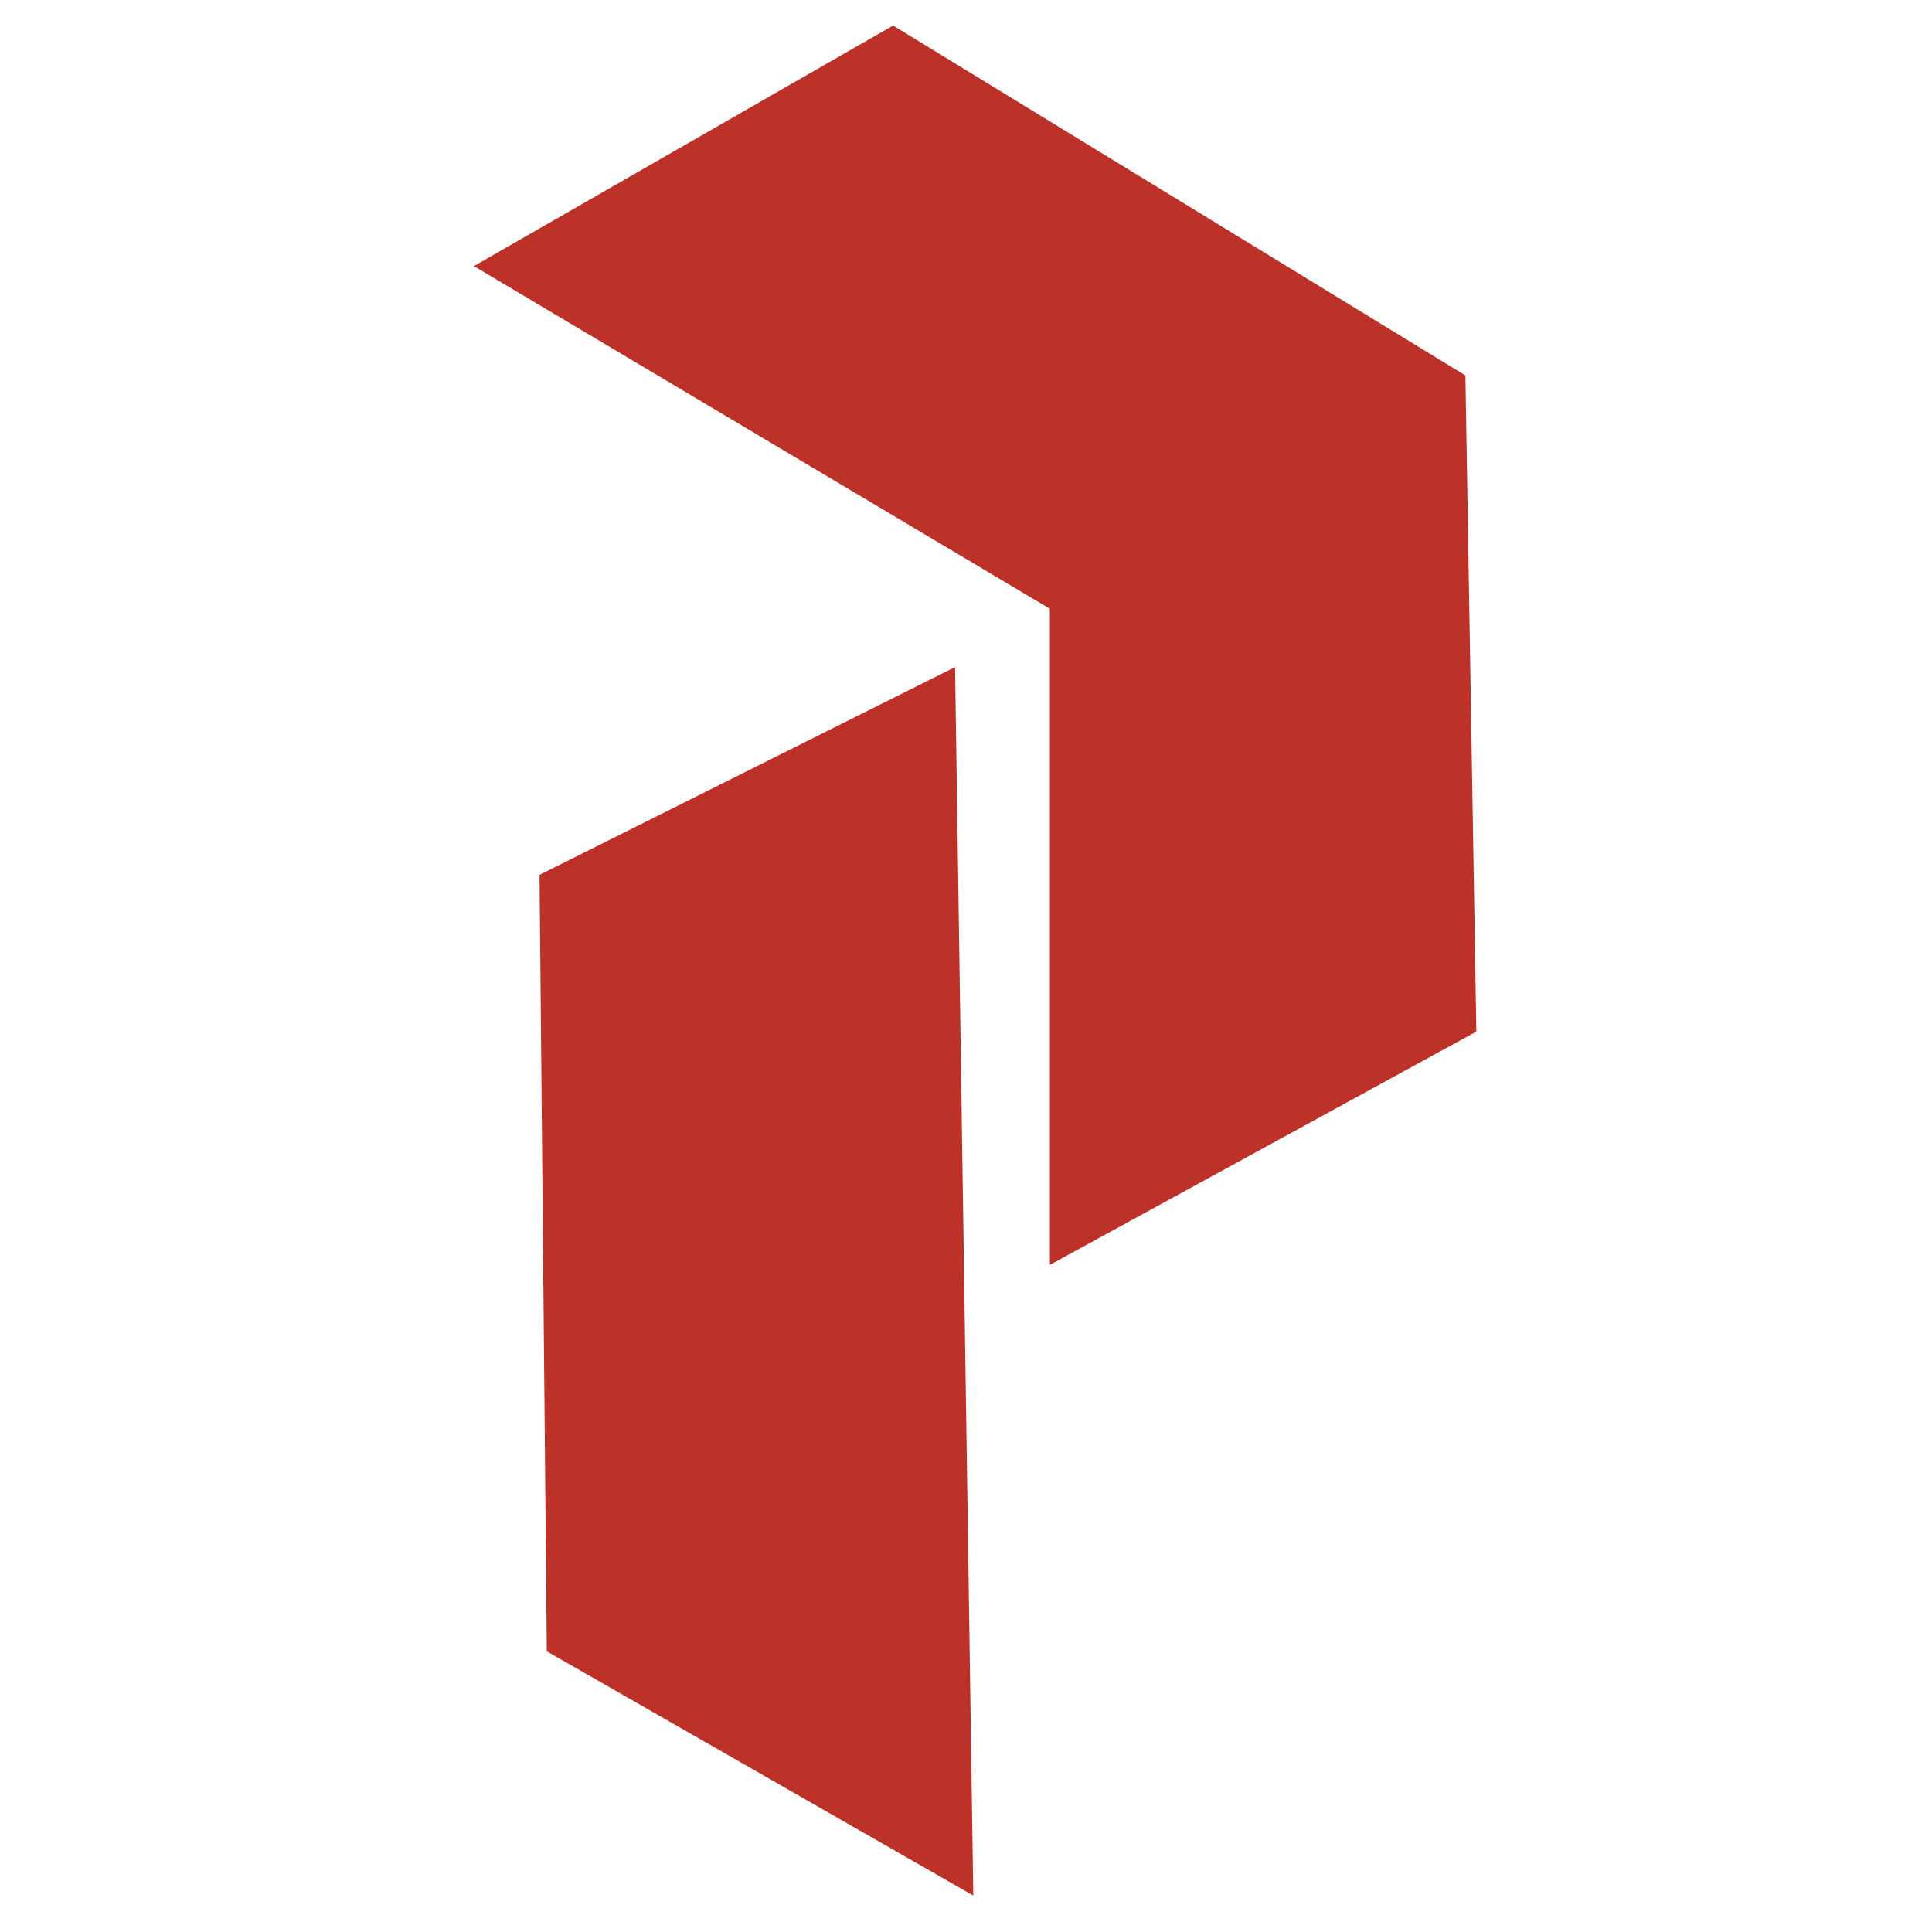
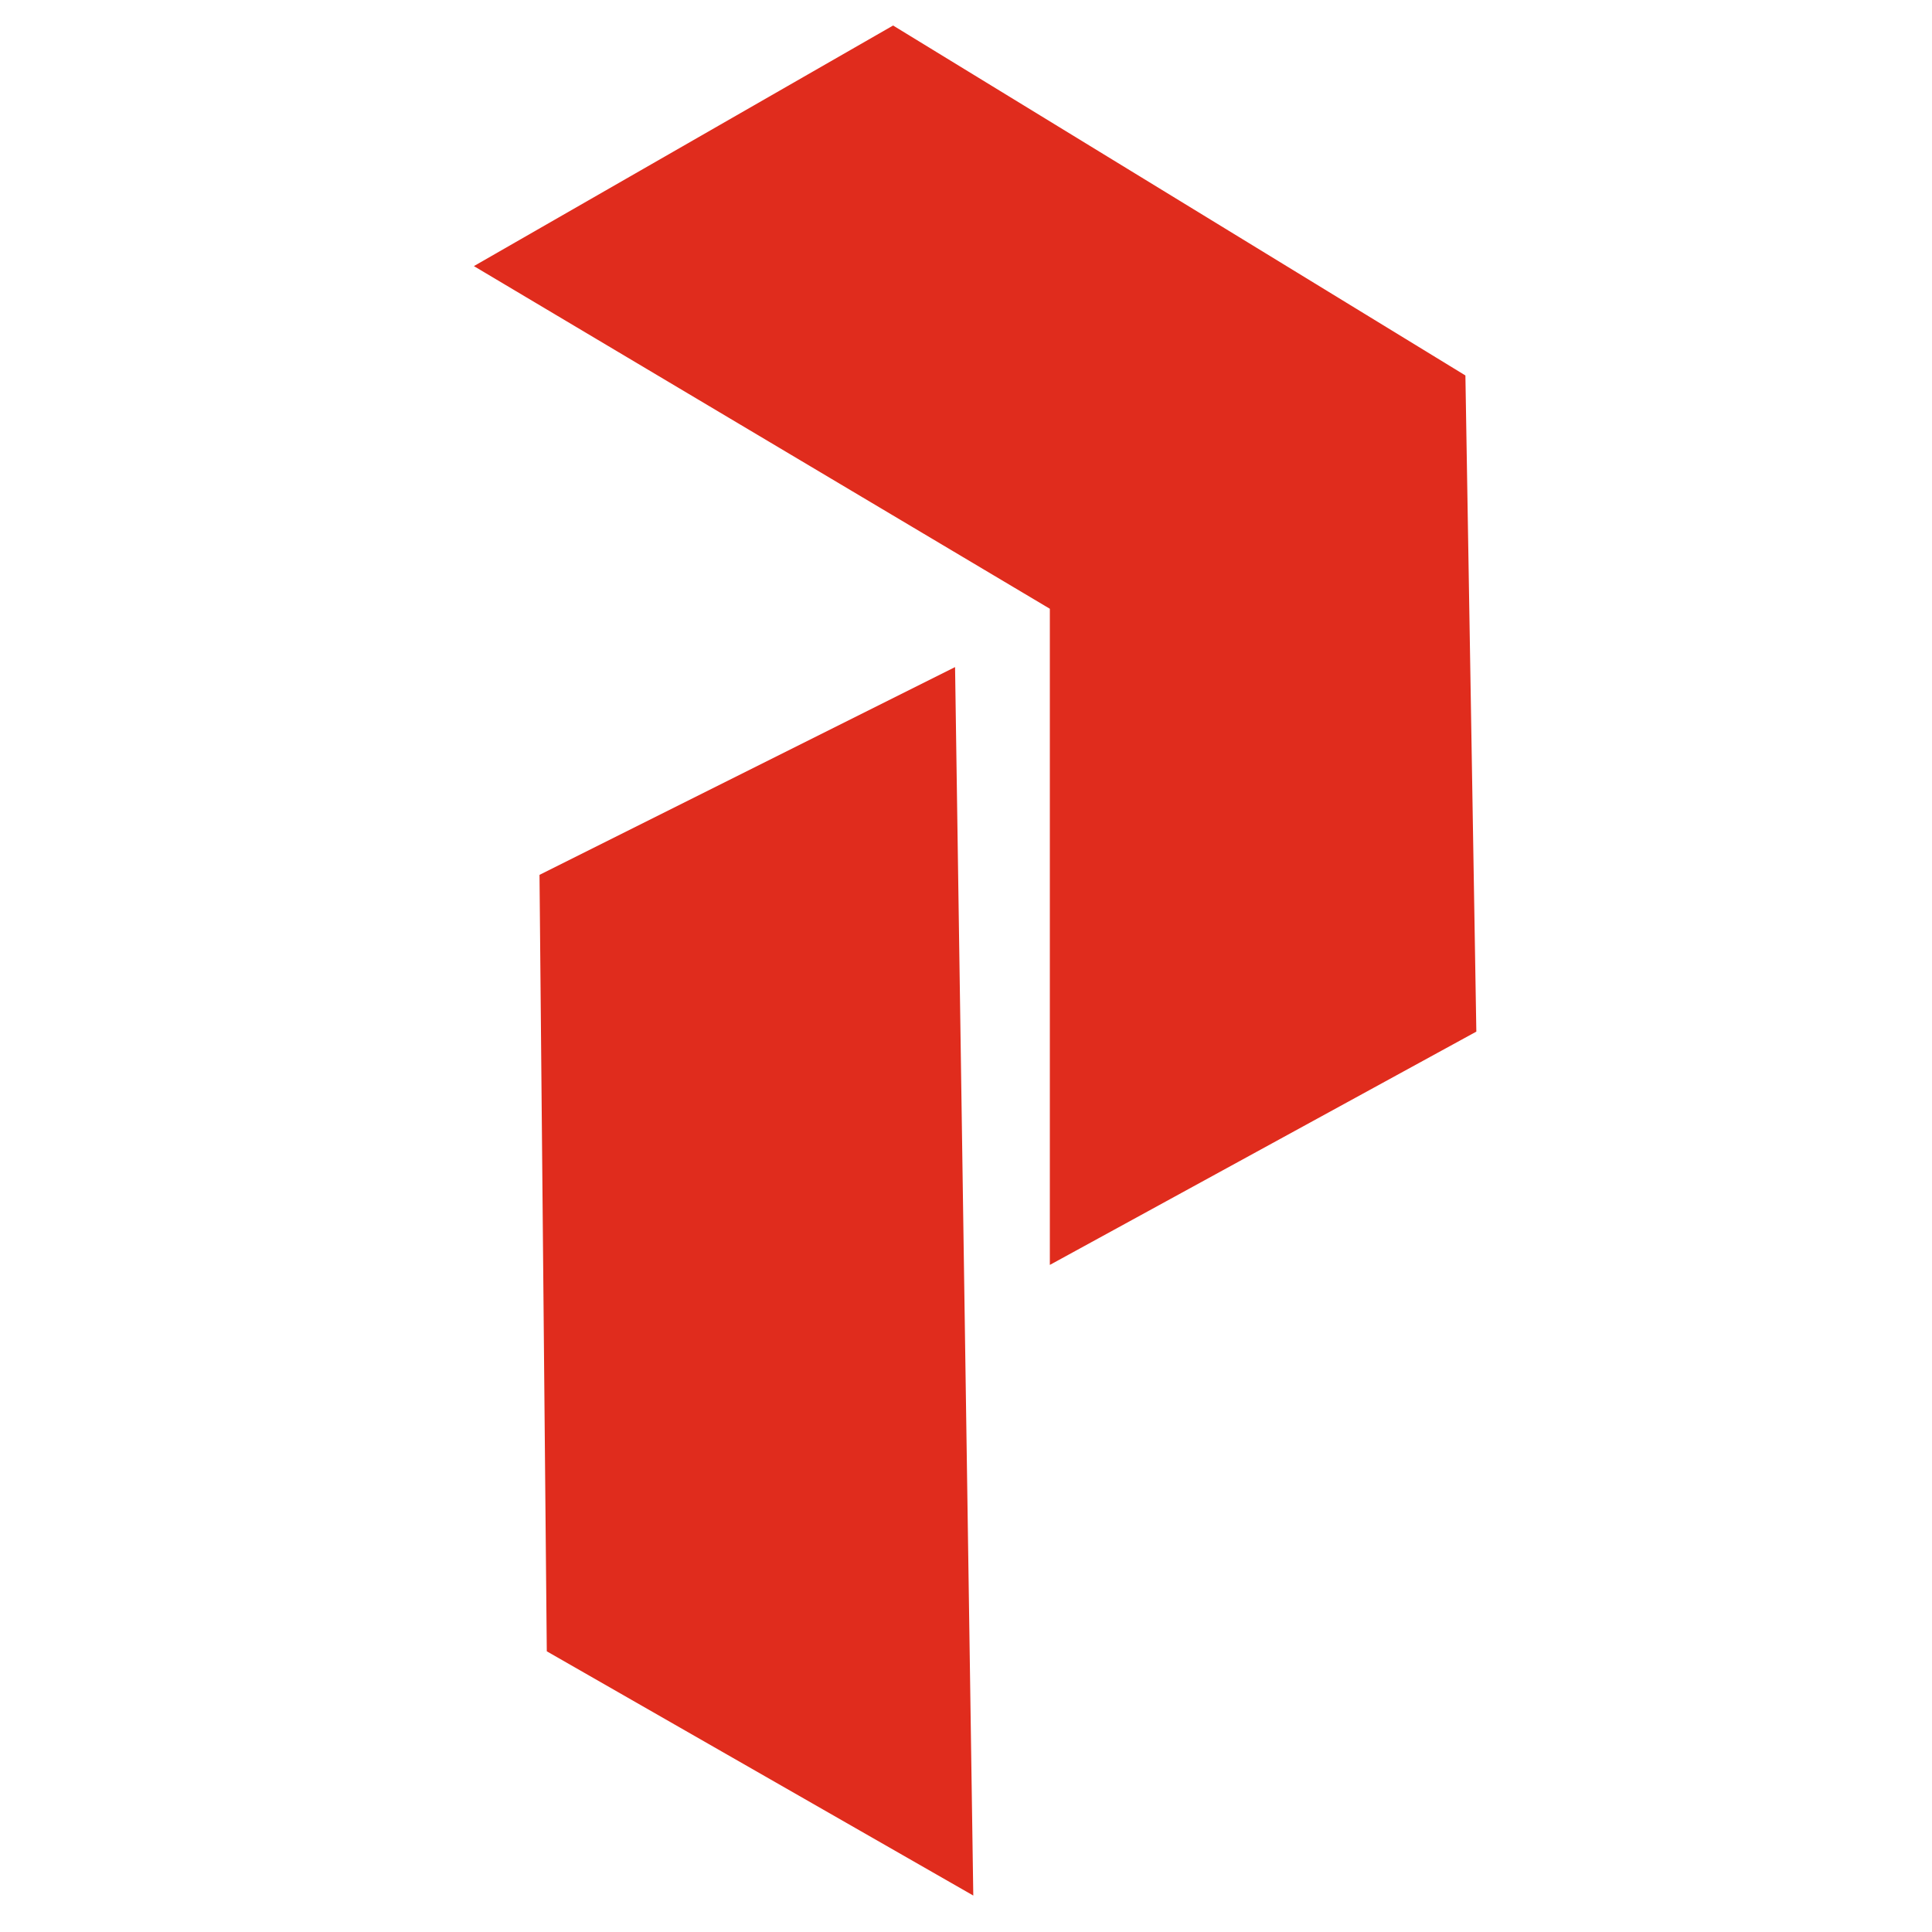
<svg xmlns="http://www.w3.org/2000/svg" viewBox="-30 85 530 530">
-   <g fill="#bc3128">
+   <g fill="#e02c1d">
    <path d="M100 158 215 92 372 188 375 368 258 432 258 252Z" />
    <path d="M118 325 232 268 237 605 120 538Z" />
  </g>
</svg>
